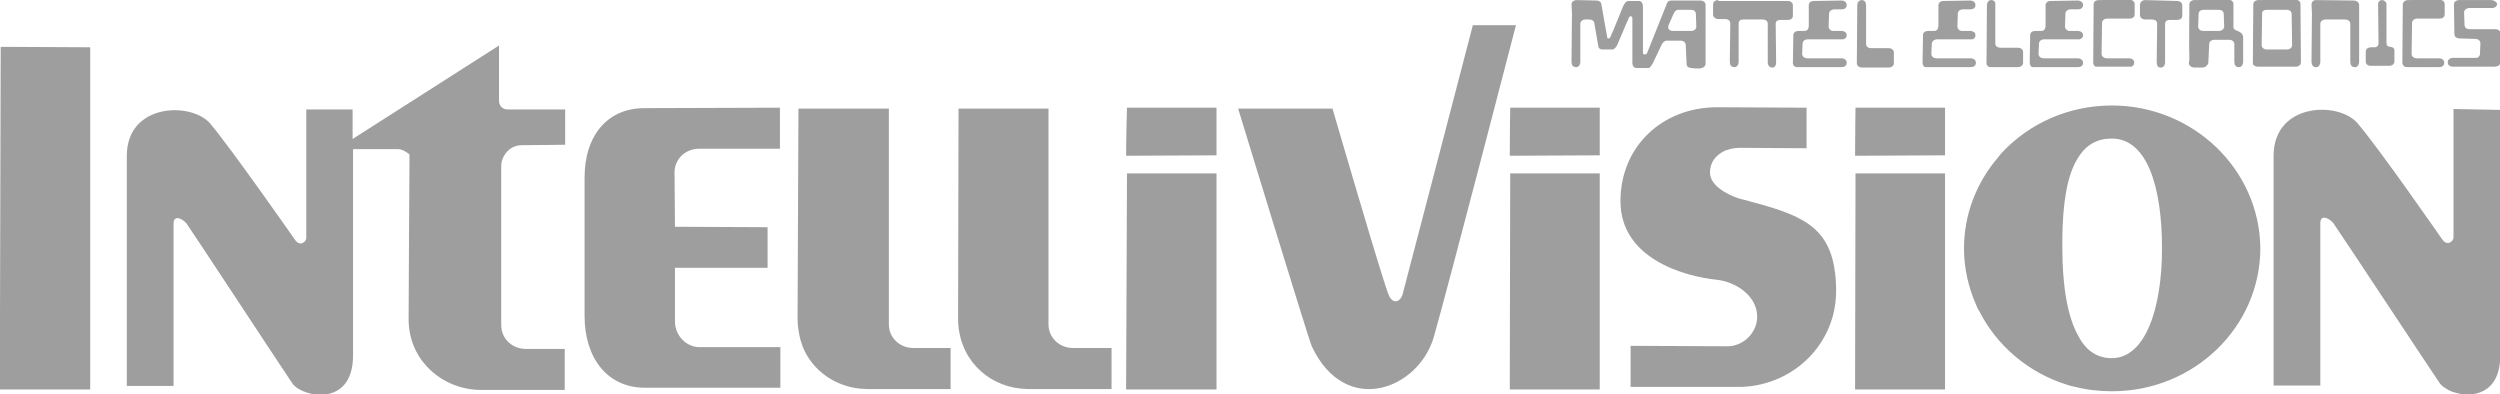
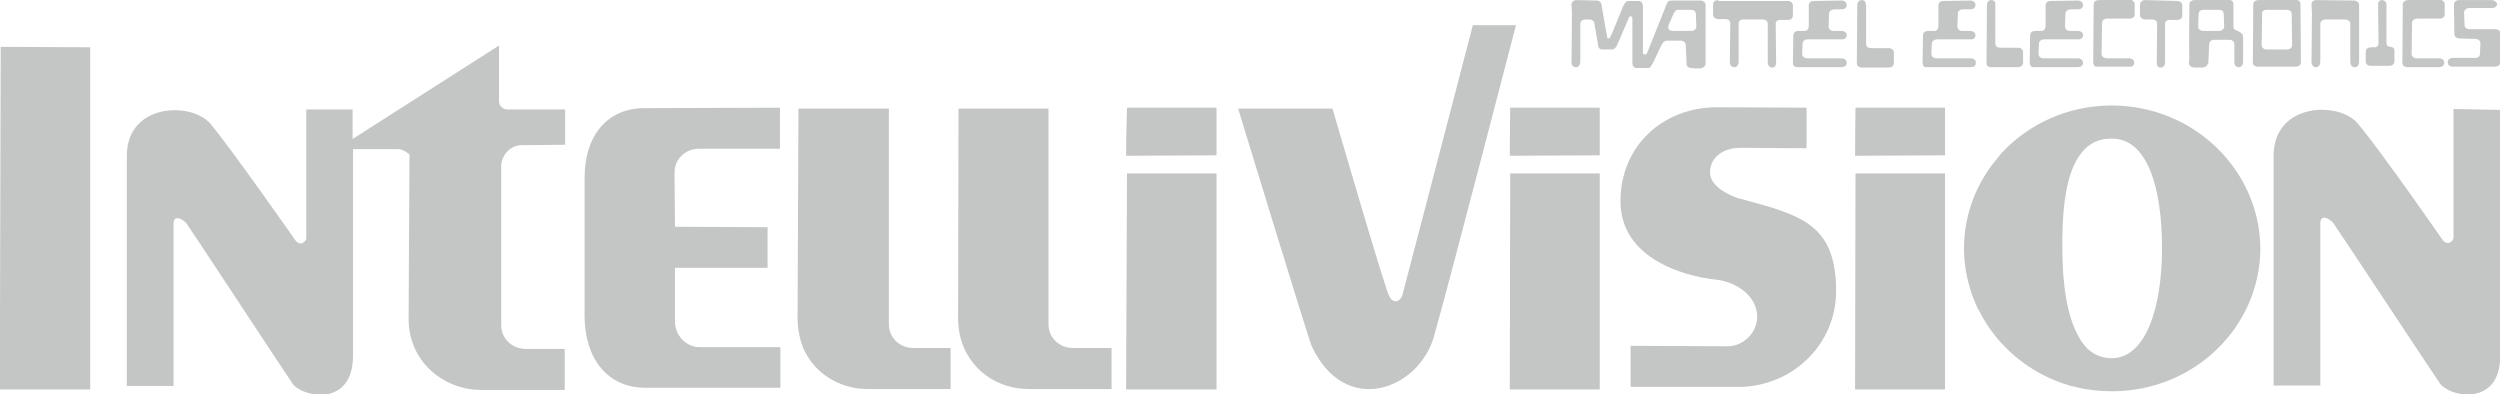
<svg xmlns="http://www.w3.org/2000/svg" version="1.1" id="Ebene_1" x="0px" y="0px" viewBox="0 0 566.9 89.3" enable-background="new 0 0 566.9 89.3" xml:space="preserve">
  <g transform="translate(-6.84376 -490.88)">
-     <path fill="#9e9e9e" d="M429,490.9c-0.6,0-1,0.5-1,1.2l-0.1,13.1c0,0.6,0.5,1,1.2,1l6,0c0.7,0,1.2-0.4,1.2-1v-2.4   c0-0.6-0.5-1-1.2-1l-3.9,0c-0.7,0-1.2-0.3-1.2-1v-8.6C430,491.4,429.7,490.9,429,490.9L429,490.9z M458.4,490.9c-0.1,0-0.2,0-0.2,0   c-0.5,0.1-0.8,0.6-0.8,1.2l-0.1,13.1c0,0.4,0.2,0.7,0.5,0.8c0.1,0,0.1,0.1,0.2,0.1c0.1,0,0.1,0,0.2,0s0.2,0,0.2,0l6,0   c0.7,0,1.2-0.4,1.2-1v-2.4c0-0.6-0.5-1-1.2-1l-3.9,0c-0.7,0-1.2-0.3-1.2-1l0-8.6C459.4,491.4,459.1,490.9,458.4,490.9L458.4,490.9z    M364.4,490.9c-0.7,0-1.2,0.4-1.2,1l0.1,2l-0.1,11c0,0.7,0.3,1.2,1,1.2c0.1,0,0.1,0,0.2,0c0.5-0.1,0.8-0.6,0.8-1.2v-8.6   c0-0.6,0.5-1,1.2-1h0.8c0.7,0,1.2,0.4,1.2,1l0.8,4.6c0,0.7,0.3,1.2,1,1.2h2.1c0.1,0,0.2,0,0.2,0c0.5-0.1,0.8-0.5,1.1-1.1   c0,0,2.5-5.9,2.6-6.1c0.2-0.5,0.8-0.4,0.8,0.1v8.8l0,1.3c0,0.7,0.3,1.2,1,1.2l2.5,0c0.1,0,0.1,0,0.2,0s0.1,0,0.2-0.1   c0.3-0.2,0.5-0.6,0.8-1.1l1.9-4c0.3-0.6,0.7-1,1.2-1h3.1c0.7,0,1.2,0.4,1.2,1l0.2,4.3c0,0.4,0.2,0.7,0.6,0.8c0.1,0,0.3,0.1,0.4,0.1   c0.6,0.1,1.3,0.1,1.9,0.1c0.6,0,1.4-0.4,1.4-1l0-13.4c0-0.6-0.5-1-1.2-1h-6.5c-0.7,0-1,0.3-1.2,1c0,0-4.3,10.8-4.4,11   c0,0,0,0.1-0.1,0.1c-0.1,0.1-0.2,0.1-0.3,0.1c-0.2,0.1-0.5,0-0.5-0.3c0-0.5,0-10.5,0-10.5c0-0.7-0.3-1.3-0.9-1.3h-2.3   c-0.6,0-0.9,0.4-1.3,1.2c0,0-2.7,6.7-2.9,7c0,0.1-0.1,0.1-0.2,0.2c-0.1,0.1-0.1,0.1-0.2,0.1c-0.2,0-0.3,0-0.3-0.3   c-0.1-0.4-1.3-7.3-1.3-7.3c0-0.6-0.5-1-1.2-1L364.4,490.9L364.4,490.9z M482.8,490.9c-0.7,0-1.2,0.3-1.2,1l-0.1,13.2   c0,0.2,0.1,0.4,0.2,0.6c0.1,0.2,0.3,0.3,0.5,0.3c0.1,0,0.1,0,0.2,0c0.1,0,0.2,0,0.2,0l2.1,0v0h5c0.1,0,0.2,0,0.2,0   c0.1,0,0.2,0,0.2,0c0.4-0.1,0.7-0.4,0.7-0.9c0-0.6-0.5-1-1.2-1h-5v0c-0.6,0-1.2-0.4-1.2-1l0.1-7c0-0.6,0.5-1,1.2-1h5   c0.7,0,1.2-0.3,1.2-1v-2.3c0-0.6-0.6-1-1.2-1L482.8,490.9L482.8,490.9z M504.5,490.9c-0.1,0-0.2,0-0.2,0c-0.6,0.1-1,0.4-1,1   c0,0.3,0,0.7,0,1c0,3.8-0.1,7.5,0,11.3c0,0.2,0,0.5-0.1,0.7c0,0.1,0,0.2,0,0.4c0,0.1,0.1,0.2,0.1,0.3c0.2,0.3,0.4,0.4,0.6,0.5   c0.3,0.1,0.5,0.1,0.8,0.1c0.4,0,0.9,0,1.3,0c0.1,0,0.3,0,0.4,0c0.5-0.1,0.9-0.3,1.2-1l0.2-4.3c0-0.6,0.5-1,1.2-1h3.3   c0.7,0,1.2,0.4,1.2,1l0,4c0,0.7,0.3,1.2,1,1.2c0.1,0,0.2,0,0.2,0c0.5-0.1,0.8-0.6,0.8-1.2v-3.5v-2c0-1-0.8-1.3-1.5-1.6   c-0.2-0.1-0.4-0.2-0.5-0.3c-0.1-0.1-0.2-0.2-0.2-0.4c0-0.8,0-5.3,0-5.3c0-0.6-0.5-1-1.2-1L504.5,490.9L504.5,490.9z M519,490.9   c-0.1,0-0.2,0-0.2,0c-0.6,0.1-1,0.4-1,1l-0.1,13.2c0,0.3,0.1,0.6,0.4,0.7c0.1,0,0.1,0.1,0.2,0.1c0.2,0.1,0.4,0.1,0.7,0.1h8.4   c0.7,0,1.2-0.4,1.2-1l-0.1-13.2c0-0.6-0.5-1-1.2-1L519,490.9L519,490.9z M532.1,490.9c-0.1,0-0.2,0-0.2,0c-0.2,0-0.3,0.1-0.4,0.1   c-0.3,0.2-0.5,0.5-0.5,0.9l0.1,2l-0.1,11c0,0.6,0.3,1.1,0.8,1.2c0.1,0,0.1,0,0.2,0c0.1,0,0.2,0,0.2,0c0.5-0.1,0.8-0.6,0.8-1.2v-8.6   c0-0.6,0.5-1,1.2-1h4.4c0.7,0,1.2,0.4,1.2,1l0,8.6c0,0.7,0.3,1.2,1,1.2c0.1,0,0.2,0,0.2,0c0.5-0.1,0.8-0.6,0.8-1.2l0-9.6l0-3.3   c0-0.6-0.6-1-1.2-1L532.1,490.9L532.1,490.9z M552.9,490.9c-0.5,0-0.9,0.2-1.1,0.6c-0.1,0.1-0.1,0.3-0.1,0.4l-0.1,13.2   c0,0.2,0.1,0.4,0.2,0.6c0.2,0.3,0.6,0.4,1,0.4l7.1,0c0.7,0,1.2-0.3,1.2-1c0-0.6-0.5-1-1.2-1l-5,0c-0.7,0-1.2-0.4-1.2-1l0.1-7   c0-0.6,0.5-1,1.2-1h5c0.7,0,1.2-0.3,1.2-1v-2.3c0-0.6-0.6-1-1.2-1L552.9,490.9L552.9,490.9z M547,490.9c-0.4,0-0.7,0.2-0.8,0.5   c-0.1,0.1-0.1,0.3-0.1,0.4c0,0.1,0,0.2,0,0.2l0.1,8.7c0,0.5-0.3,0.8-0.7,0.9c-0.1,0-0.1,0-0.2,0c-0.1,0-0.2,0-0.2,0h-0.5   c-0.7,0-1.3,0.3-1.3,1v2.3c0,0.3,0.2,0.6,0.4,0.7c0.1,0,0.1,0.1,0.2,0.1c0.2,0.1,0.5,0.1,0.7,0.1h4c0.7,0,1.2-0.4,1.2-1v-2.3   c0-0.1,0-0.2,0-0.3c-0.1-0.6-0.5-0.6-0.9-0.7c-0.2,0-0.3-0.1-0.5-0.1c-0.2-0.1-0.4-0.3-0.4-0.9v-8.7   C548,491.5,547.6,490.9,547,490.9z M396.5,490.9c-0.7,0-1.2,0.4-1.2,1v2.3c0,0.6,0.6,1,1.2,1h1.5c0.7,0,1.2,0.3,1.2,1l-0.1,8.7   c0,0.7,0.3,1.2,1,1.2c0.1,0,0.1,0,0.2,0c0.5-0.1,0.8-0.6,0.8-1.2v-8.7c0-0.6,0.4-0.9,1-0.9c0.1,0,0.2,0,0.2,0h4.2   c0.7,0,1.2,0.3,1.2,1v8.7c0,0.7,0.4,1.2,1,1.2c0.1,0,0.2,0,0.2,0c0.5-0.1,0.7-0.6,0.7-1.2l-0.1-8.7c0-0.6,0.4-0.9,1-0.9   c0.1,0,0.2,0,0.2,0h1.5c0.7,0,1.2-0.3,1.2-1v-2.3c0-0.6-0.5-1-1.2-1H396.5L396.5,490.9z M493.3,490.9c-0.2,0-0.3,0-0.5,0.1   c-0.1,0-0.1,0-0.2,0.1c-0.3,0.2-0.5,0.5-0.5,0.9v2.3c0,0.6,0.6,1,1.2,1h1.5c0.7,0,1.2,0.3,1.2,1l-0.1,8.7c0,0.3,0.1,0.6,0.2,0.9   c0,0.1,0.1,0.1,0.1,0.1c0.1,0.1,0.2,0.1,0.4,0.2c0.1,0,0.1,0,0.2,0c0.1,0,0.1,0,0.2,0c0.5-0.1,0.8-0.6,0.8-1.2v-8.7   c0-0.6,0.4-0.9,1-0.9c0.1,0,0.2,0,0.2,0h1.5c0.7,0,1.2-0.3,1.2-1v-2.3c0-0.6-0.5-1-1.2-1L493.3,490.9L493.3,490.9L493.3,490.9z    M571.7,490.9l-7.2,0c-0.1,0-0.2,0-0.2,0c-0.6,0.1-1,0.4-1,1l0.1,6.7c0,0.6,0.5,1,1.2,1l3.5,0.1c0.7,0,1.2,0.4,1.2,1l-0.1,2.4   c0,0.2,0,0.3-0.1,0.4c-0.1,0.2-0.3,0.4-0.6,0.5c-0.1,0-0.2,0-0.2,0s-0.2,0-0.2,0l-5,0c-0.1,0-0.2,0-0.2,0c-0.6,0.1-1,0.4-1,1   c0,0.3,0.1,0.6,0.3,0.7c0.2,0.2,0.5,0.3,0.9,0.3h9.4c0.3,0,0.6-0.1,0.9-0.2c0.2-0.2,0.4-0.4,0.4-0.7l0.1-6.6c0-0.6-0.6-1-1.2-1   h-5.8c-0.7,0-1.2-0.3-1.2-1l-0.1-2.8c0-0.6,0.6-1,1.2-1l5.1,0c0.7,0,1.2-0.4,1.2-1C572.9,491.3,572.4,490.9,571.7,490.9   L571.7,490.9z M418.2,491.1c-0.7,0-1.2,0.3-1.2,1v4.6c0,0.7-0.3,1.2-1,1.2l-1.3,0c-0.7,0-1.2,0.3-1.2,1l-0.1,6.3   c0,0.5,0.3,0.8,0.8,0.9c0.1,0,0.1,0,0.2,0c0.1,0,0.2,0,0.2,0l9.8,0c0.7,0,1.2-0.3,1.2-1c0-0.6-0.5-1-1.2-1l-7.7,0   c-0.7,0-1.2-0.4-1.2-1l0.1-2.3c0-0.6,0.5-1,1.2-1l7.6,0c0.1,0,0.2,0,0.2,0c0.1,0,0.1,0,0.2,0c0.4-0.1,0.8-0.4,0.8-0.9   c0-0.6-0.4-0.9-1-1c-0.1,0-0.2,0-0.2,0l-1.7,0c-0.1,0-0.2,0-0.2,0c-0.3,0-0.6-0.2-0.8-0.4c-0.1-0.2-0.2-0.4-0.2-0.6l0.1-2.9   c0-0.6,0.6-1,1.2-1h1.6c0.7,0,1.2-0.3,1.2-1c0-0.6-0.5-1-1.2-1L418.2,491.1L418.2,491.1z M447.6,491.1c-0.4,0-0.8,0.1-1,0.4   c0,0-0.1,0.1-0.1,0.2c-0.1,0.1-0.1,0.3-0.1,0.4v4.6c0,0.7-0.3,1.2-1,1.2l-1.3,0c-0.7,0-1.2,0.3-1.2,1l-0.1,6.3   c0,0.2,0.1,0.4,0.2,0.6c0.1,0.2,0.3,0.3,0.5,0.3c0.1,0,0.1,0,0.2,0c0.1,0,0.2,0,0.2,0l9.8,0c0.7,0,1.2-0.3,1.2-1c0-0.6-0.5-1-1.2-1   l-7.7,0c-0.7,0-1.2-0.4-1.2-1l0.1-2.3c0-0.6,0.6-1,1.2-1l7.6,0c0.1,0,0.2,0,0.2,0c0.1,0,0.2,0,0.2,0c0.4-0.1,0.7-0.4,0.7-0.9   c0-0.6-0.4-0.9-1-1c-0.1,0-0.2,0-0.2,0l-1.7,0c-0.1,0-0.2,0-0.2,0c-0.3,0-0.6-0.2-0.8-0.4c-0.1-0.2-0.2-0.4-0.2-0.6l0.1-2.9   c0-0.6,0.5-1,1.2-1h1.6c0.7,0,1.2-0.3,1.2-1c0-0.6-0.5-1-1.2-1L447.6,491.1L447.6,491.1z M471.9,491.1c-0.4,0-0.8,0.1-1,0.4   c0,0-0.1,0.1-0.1,0.2c-0.1,0.1-0.1,0.3-0.1,0.4l0,4.6c0,0.7-0.3,1.2-1,1.2l-1.3,0c-0.7,0-1.2,0.3-1.2,1l-0.1,6.3   c0,0.2,0.1,0.4,0.2,0.6c0.1,0.2,0.3,0.3,0.5,0.3c0.1,0,0.1,0,0.2,0c0.1,0,0.2,0,0.2,0l9.8,0c0.7,0,1.2-0.3,1.2-1c0-0.6-0.6-1-1.2-1   l-7.7,0c-0.7,0-1.2-0.4-1.2-1l0.1-2.3c0-0.6,0.5-1,1.2-1l7.6,0c0.1,0,0.2,0,0.2,0c0.1,0,0.2,0,0.2,0c0.4-0.1,0.8-0.4,0.8-0.9   c0-0.6-0.4-0.9-1-1c-0.1,0-0.2,0-0.2,0l-1.7,0c-0.1,0-0.2,0-0.2,0c-0.3,0-0.6-0.2-0.8-0.4c-0.1-0.2-0.2-0.4-0.2-0.6l0.1-2.9   c0-0.6,0.5-1,1.2-1h1.6c0.7,0,1.2-0.3,1.2-1c0-0.6-0.6-1-1.2-1L471.9,491.1L471.9,491.1z M387.5,493.1h2.7c0.7,0,1.2,0.3,1.2,1   l0.1,2.8c0,0.6-0.5,1-1.2,1h-4c-1.4,0-1.2-1-1.1-1.3l1.1-2.5C386.6,493.5,386.8,493.1,387.5,493.1L387.5,493.1z M506.6,493.1h3.3   c0.7,0,1.2,0.3,1.2,1l0.1,2.8c0,0.6-0.6,1-1.2,1h-3.5c-0.7,0-1.2-0.4-1.2-1l0.1-2.8C505.4,493.4,505.9,493.1,506.6,493.1z    M520.9,493.1h4.4c0.7,0,1.2,0.3,1.2,1l0.1,7c0,0.6-0.5,1-1.2,1h-4.5c-0.7,0-1.2-0.4-1.2-1l0.1-7   C519.7,493.4,520.2,493.1,520.9,493.1L520.9,493.1z" />
-     <path fill="#9e9e9e" d="M340.8,496.7c0,0-15.5,59.5-15.9,60.9c-0.5,1.8-2.2,2.3-3.1,0.3c-1.1-2.2-12.8-42.4-12.8-42.4h-21.4   c0,0,16,52.4,16.7,53.9c7.6,16.2,24.3,9.8,27.7-2.2c3.5-12.3,18.6-70.6,18.6-70.6H340.8L340.8,496.7z M120,501.2l-33.2,21.2   c0-4.1,0-6.7,0-6.7H76.3v29.2c0,0.7-1.4,2.1-2.6,0.3c0,0-14.1-20.2-19.1-26.2c-4.2-5.1-19-4.8-19,7.2c0,7.6,0,52.2,0,52.2h10.6   v-36.8c0-2,1.8-1.3,2.9-0.1c0.5,0.6,23.1,35,24.1,36.4c2.3,3.1,13.7,5.4,13.7-6.4c0-8.4,0-33.4,0-46.8h10.3c1.1,0,2.5,1.2,2.5,1.2   c0,1-0.2,33.1-0.2,37.4c0,9.5,7.9,16,16.4,16h19v-9.3h-8.8c-3.1,0-5.6-2.3-5.6-5.4v-36.1c0-1.9,1.6-4.7,4.7-4.7   c3.1,0,9.8-0.1,9.8-0.1v-8h-13.1c-1.2,0-1.9-1-1.9-1.9L120,501.2L120,501.2z M7,501.5c0,0-0.2,73.3-0.2,77.7l20.5,0v-77.6L7,501.5   L7,501.5z M485.7,514.8c-9.8,0-18.7,4.1-24.8,10.6c-0.4,0.4-0.7,0.8-1,1.2c-4.8,5.6-7.7,12.8-7.7,20.6c0,4.5,1,8.8,2.7,12.7   c0.2,0.5,0.4,1,0.7,1.4c4,8,11.3,14.2,20.2,16.9c0.5,0.2,1.1,0.3,1.6,0.4c2.7,0.7,5.5,1,8.4,1c18.5,0,33.6-14.5,33.6-32.5   C519.2,529.3,504.2,514.8,485.7,514.8L485.7,514.8z M396.2,515.2c-12.3,0-21.9,8.8-21.9,21.3c0,12.9,14.2,17,21.7,17.8   c4.7,0.5,9.3,3.8,9.3,8.4c0,3.7-3.2,6.7-6.7,6.7l-22-0.1v9.3H401c0.4,0,0.8,0,1.1,0c11.8-0.6,21.1-10,21.1-21.7   c0-1.9-0.1-3.6-0.4-5.2c-0.1-0.4-0.1-0.7-0.2-1.1c-2.1-9.8-9.8-11.6-21.7-14.8c0,0-6.3-2-6.3-5.8c0-2.4,1.4-4,3.3-4.9   c0.2-0.1,0.4-0.2,0.6-0.2c1-0.4,2.1-0.5,3.1-0.5l14.9,0.1v-9.2L396.2,515.2L396.2,515.2z M262.4,515.3c0,0-0.2,6.5-0.2,10.9   l20.5-0.1v-10.8L262.4,515.3L262.4,515.3z M349.3,515.3c0,0-0.1,6.5-0.1,10.9l20.4-0.1v-10.8L349.3,515.3L349.3,515.3z    M427.6,515.3c0,0-0.1,6.5-0.1,10.9l20.4-0.1v-10.8L427.6,515.3L427.6,515.3z M153,515.4c-5.9,0-10.1,3-12.2,8   c-0.2,0.5-0.3,0.9-0.5,1.4c-0.6,1.9-0.9,4.1-0.9,6.5v31.2c0,9.5,5.1,16.3,13.7,16.3h30.7v-9.2h-18.3c-3.1,0-5.6-2.7-5.6-5.8v-12.2   h21v-9.2l-21-0.1l-0.1-12.3c0-3.1,2.5-5.4,5.6-5.4h18.3v-9.3L153,515.4L153,515.4z M187.9,515.5c0,0-0.2,43.2-0.2,47.6   c0,1.8,0.3,3.5,0.7,5c0.2,0.5,0.3,1,0.5,1.5c2.2,5.3,7.2,8.8,12.9,9.4c0.5,0,1.1,0.1,1.6,0.1h19v-9.3h-8.4c-3.1,0-5.6-2.3-5.6-5.4   v-48.9H187.9L187.9,515.5z M224.2,515.5c0,0-0.1,43.2-0.1,47.6c0,8.9,6.4,15.1,14.2,15.9c0.5,0,1,0.1,1.6,0.1h19v-9.3h-8.7   c-3.1,0-5.6-2.3-5.6-5.4v-48.9H224.2L224.2,515.5z M563.2,515.6v29.2c0,0.7-1.4,2.1-2.6,0.3c0,0-14-20.2-19.1-26.2   c-4.2-5.1-19-4.8-19.1,7.2c0,7.6,0,52.2,0,52.2H533v-36.8c0-2,1.8-1.3,2.9-0.1c0.5,0.6,23.2,35,24.2,36.4c0.4,0.6,1.2,1.1,2.1,1.6   c0.3,0.1,0.6,0.3,1,0.4c4.2,1.4,10.6,0.5,10.6-8.3c0-11.8,0-55.7,0-55.7L563.2,515.6L563.2,515.6z M485.7,522.3   c8.1,0,11.4,11.1,11.4,24.9c0,13.7-3.8,24.9-11.4,24.9c-2.1,0-3.8-0.7-5.2-1.9c-0.2-0.2-0.4-0.3-0.5-0.5c-0.5-0.5-1-1.1-1.4-1.8   c-0.1-0.2-0.3-0.5-0.4-0.7c-2.6-4.5-3.7-11.8-3.7-20c0-0.9,0-1.7,0-2.5c0.1-7.5,1-14.1,3.6-18.1c0.1-0.2,0.3-0.4,0.4-0.6   C480.1,523.7,482.4,522.3,485.7,522.3L485.7,522.3z M262.4,530.2c0,0-0.2,44.6-0.2,49l20.5,0v-49L262.4,530.2L262.4,530.2z    M349.3,530.2c0,0-0.1,44.6-0.1,49l20.4,0v-49L349.3,530.2L349.3,530.2z M427.6,530.2c0,0-0.1,44.6-0.1,49l20.4,0v-49L427.6,530.2   L427.6,530.2z" />
+     <path fill="#c3c6c5" d="M429,490.9c-0.6,0-1,0.5-1,1.2l-0.1,13.1c0,0.6,0.5,1,1.2,1l6,0c0.7,0,1.2-0.4,1.2-1v-2.4   c0-0.6-0.5-1-1.2-1l-3.9,0c-0.7,0-1.2-0.3-1.2-1v-8.6C430,491.4,429.7,490.9,429,490.9L429,490.9z M458.4,490.9c-0.1,0-0.2,0-0.2,0   c-0.5,0.1-0.8,0.6-0.8,1.2l-0.1,13.1c0,0.4,0.2,0.7,0.5,0.8c0.1,0,0.1,0.1,0.2,0.1c0.1,0,0.1,0,0.2,0s0.2,0,0.2,0l6,0   c0.7,0,1.2-0.4,1.2-1v-2.4c0-0.6-0.5-1-1.2-1l-3.9,0c-0.7,0-1.2-0.3-1.2-1l0-8.6C459.4,491.4,459.1,490.9,458.4,490.9L458.4,490.9z    M364.4,490.9c-0.7,0-1.2,0.4-1.2,1l0.1,2l-0.1,11c0,0.7,0.3,1.2,1,1.2c0.1,0,0.1,0,0.2,0c0.5-0.1,0.8-0.6,0.8-1.2v-8.6   c0-0.6,0.5-1,1.2-1h0.8c0.7,0,1.2,0.4,1.2,1l0.8,4.6c0,0.7,0.3,1.2,1,1.2h2.1c0.1,0,0.2,0,0.2,0c0.5-0.1,0.8-0.5,1.1-1.1   c0,0,2.5-5.9,2.6-6.1c0.2-0.5,0.8-0.4,0.8,0.1v8.8l0,1.3c0,0.7,0.3,1.2,1,1.2l2.5,0c0.1,0,0.1,0,0.2,0s0.1,0,0.2-0.1   c0.3-0.2,0.5-0.6,0.8-1.1l1.9-4c0.3-0.6,0.7-1,1.2-1h3.1c0.7,0,1.2,0.4,1.2,1l0.2,4.3c0,0.4,0.2,0.7,0.6,0.8c0.1,0,0.3,0.1,0.4,0.1   c0.6,0.1,1.3,0.1,1.9,0.1c0.6,0,1.4-0.4,1.4-1l0-13.4c0-0.6-0.5-1-1.2-1h-6.5c-0.7,0-1,0.3-1.2,1c0,0-4.3,10.8-4.4,11   c0,0,0,0.1-0.1,0.1c-0.1,0.1-0.2,0.1-0.3,0.1c-0.2,0.1-0.5,0-0.5-0.3c0-0.5,0-10.5,0-10.5c0-0.7-0.3-1.3-0.9-1.3h-2.3   c-0.6,0-0.9,0.4-1.3,1.2c0,0-2.7,6.7-2.9,7c0,0.1-0.1,0.1-0.2,0.2c-0.1,0.1-0.1,0.1-0.2,0.1c-0.2,0-0.3,0-0.3-0.3   c-0.1-0.4-1.3-7.3-1.3-7.3c0-0.6-0.5-1-1.2-1L364.4,490.9L364.4,490.9z M482.8,490.9c-0.7,0-1.2,0.3-1.2,1l-0.1,13.2   c0,0.2,0.1,0.4,0.2,0.6c0.1,0.2,0.3,0.3,0.5,0.3c0.1,0,0.1,0,0.2,0c0.1,0,0.2,0,0.2,0l2.1,0v0h5c0.1,0,0.2,0,0.2,0   c0.1,0,0.2,0,0.2,0c0.4-0.1,0.7-0.4,0.7-0.9c0-0.6-0.5-1-1.2-1h-5v0c-0.6,0-1.2-0.4-1.2-1l0.1-7c0-0.6,0.5-1,1.2-1h5   c0.7,0,1.2-0.3,1.2-1v-2.3c0-0.6-0.6-1-1.2-1L482.8,490.9L482.8,490.9z M504.5,490.9c-0.1,0-0.2,0-0.2,0c-0.6,0.1-1,0.4-1,1   c0,0.3,0,0.7,0,1c0,3.8-0.1,7.5,0,11.3c0,0.2,0,0.5-0.1,0.7c0,0.1,0,0.2,0,0.4c0,0.1,0.1,0.2,0.1,0.3c0.2,0.3,0.4,0.4,0.6,0.5   c0.3,0.1,0.5,0.1,0.8,0.1c0.4,0,0.9,0,1.3,0c0.1,0,0.3,0,0.4,0c0.5-0.1,0.9-0.3,1.2-1l0.2-4.3c0-0.6,0.5-1,1.2-1h3.3   c0.7,0,1.2,0.4,1.2,1l0,4c0,0.7,0.3,1.2,1,1.2c0.1,0,0.2,0,0.2,0c0.5-0.1,0.8-0.6,0.8-1.2v-3.5v-2c0-1-0.8-1.3-1.5-1.6   c-0.2-0.1-0.4-0.2-0.5-0.3c-0.1-0.1-0.2-0.2-0.2-0.4c0-0.8,0-5.3,0-5.3c0-0.6-0.5-1-1.2-1L504.5,490.9L504.5,490.9z M519,490.9   c-0.1,0-0.2,0-0.2,0c-0.6,0.1-1,0.4-1,1l-0.1,13.2c0,0.3,0.1,0.6,0.4,0.7c0.1,0,0.1,0.1,0.2,0.1c0.2,0.1,0.4,0.1,0.7,0.1h8.4   c0.7,0,1.2-0.4,1.2-1l-0.1-13.2c0-0.6-0.5-1-1.2-1L519,490.9L519,490.9z M532.1,490.9c-0.1,0-0.2,0-0.2,0c-0.2,0-0.3,0.1-0.4,0.1   c-0.3,0.2-0.5,0.5-0.5,0.9l0.1,2l-0.1,11c0,0.6,0.3,1.1,0.8,1.2c0.1,0,0.1,0,0.2,0c0.1,0,0.2,0,0.2,0c0.5-0.1,0.8-0.6,0.8-1.2v-8.6   c0-0.6,0.5-1,1.2-1h4.4c0.7,0,1.2,0.4,1.2,1l0,8.6c0,0.7,0.3,1.2,1,1.2c0.1,0,0.2,0,0.2,0c0.5-0.1,0.8-0.6,0.8-1.2l0-9.6l0-3.3   c0-0.6-0.6-1-1.2-1L532.1,490.9L532.1,490.9z M552.9,490.9c-0.5,0-0.9,0.2-1.1,0.6c-0.1,0.1-0.1,0.3-0.1,0.4l-0.1,13.2   c0,0.2,0.1,0.4,0.2,0.6c0.2,0.3,0.6,0.4,1,0.4l7.1,0c0.7,0,1.2-0.3,1.2-1c0-0.6-0.5-1-1.2-1l-5,0c-0.7,0-1.2-0.4-1.2-1l0.1-7   c0-0.6,0.5-1,1.2-1h5c0.7,0,1.2-0.3,1.2-1v-2.3c0-0.6-0.6-1-1.2-1L552.9,490.9L552.9,490.9z M547,490.9c-0.4,0-0.7,0.2-0.8,0.5   c-0.1,0.1-0.1,0.3-0.1,0.4c0,0.1,0,0.2,0,0.2l0.1,8.7c0,0.5-0.3,0.8-0.7,0.9c-0.1,0-0.1,0-0.2,0c-0.1,0-0.2,0-0.2,0h-0.5   c-0.7,0-1.3,0.3-1.3,1v2.3c0,0.3,0.2,0.6,0.4,0.7c0.1,0,0.1,0.1,0.2,0.1c0.2,0.1,0.5,0.1,0.7,0.1h4c0.7,0,1.2-0.4,1.2-1v-2.3   c0-0.1,0-0.2,0-0.3c-0.1-0.6-0.5-0.6-0.9-0.7c-0.2,0-0.3-0.1-0.5-0.1c-0.2-0.1-0.4-0.3-0.4-0.9v-8.7   C548,491.5,547.6,490.9,547,490.9z M396.5,490.9c-0.7,0-1.2,0.4-1.2,1v2.3c0,0.6,0.6,1,1.2,1h1.5c0.7,0,1.2,0.3,1.2,1l-0.1,8.7   c0,0.7,0.3,1.2,1,1.2c0.1,0,0.1,0,0.2,0c0.5-0.1,0.8-0.6,0.8-1.2v-8.7c0-0.6,0.4-0.9,1-0.9c0.1,0,0.2,0,0.2,0h4.2   c0.7,0,1.2,0.3,1.2,1v8.7c0,0.7,0.4,1.2,1,1.2c0.1,0,0.2,0,0.2,0c0.5-0.1,0.7-0.6,0.7-1.2l-0.1-8.7c0-0.6,0.4-0.9,1-0.9   c0.1,0,0.2,0,0.2,0h1.5c0.7,0,1.2-0.3,1.2-1v-2.3c0-0.6-0.5-1-1.2-1H396.5L396.5,490.9z M493.3,490.9c-0.2,0-0.3,0-0.5,0.1   c-0.1,0-0.1,0-0.2,0.1c-0.3,0.2-0.5,0.5-0.5,0.9v2.3c0,0.6,0.6,1,1.2,1h1.5c0.7,0,1.2,0.3,1.2,1l-0.1,8.7c0,0.3,0.1,0.6,0.2,0.9   c0,0.1,0.1,0.1,0.1,0.1c0.1,0.1,0.2,0.1,0.4,0.2c0.1,0,0.1,0,0.2,0c0.1,0,0.1,0,0.2,0c0.5-0.1,0.8-0.6,0.8-1.2v-8.7   c0-0.6,0.4-0.9,1-0.9c0.1,0,0.2,0,0.2,0h1.5c0.7,0,1.2-0.3,1.2-1v-2.3c0-0.6-0.5-1-1.2-1L493.3,490.9L493.3,490.9L493.3,490.9z    M571.7,490.9l-7.2,0c-0.1,0-0.2,0-0.2,0c-0.6,0.1-1,0.4-1,1l0.1,6.7c0,0.6,0.5,1,1.2,1l3.5,0.1c0.7,0,1.2,0.4,1.2,1l-0.1,2.4   c0,0.2,0,0.3-0.1,0.4c-0.1,0.2-0.3,0.4-0.6,0.5c-0.1,0-0.2,0-0.2,0s-0.2,0-0.2,0l-5,0c-0.1,0-0.2,0-0.2,0c-0.6,0.1-1,0.4-1,1   c0,0.3,0.1,0.6,0.3,0.7c0.2,0.2,0.5,0.3,0.9,0.3h9.4c0.3,0,0.6-0.1,0.9-0.2c0.2-0.2,0.4-0.4,0.4-0.7l0.1-6.6c0-0.6-0.6-1-1.2-1   h-5.8c-0.7,0-1.2-0.3-1.2-1l-0.1-2.8c0-0.6,0.6-1,1.2-1l5.1,0c0.7,0,1.2-0.4,1.2-1C572.9,491.3,572.4,490.9,571.7,490.9   L571.7,490.9z M418.2,491.1c-0.7,0-1.2,0.3-1.2,1v4.6c0,0.7-0.3,1.2-1,1.2l-1.3,0c-0.7,0-1.2,0.3-1.2,1l-0.1,6.3   c0,0.5,0.3,0.8,0.8,0.9c0.1,0,0.1,0,0.2,0c0.1,0,0.2,0,0.2,0l9.8,0c0.7,0,1.2-0.3,1.2-1c0-0.6-0.5-1-1.2-1l-7.7,0   c-0.7,0-1.2-0.4-1.2-1l0.1-2.3c0-0.6,0.5-1,1.2-1l7.6,0c0.1,0,0.2,0,0.2,0c0.1,0,0.1,0,0.2,0c0.4-0.1,0.8-0.4,0.8-0.9   c0-0.6-0.4-0.9-1-1c-0.1,0-0.2,0-0.2,0l-1.7,0c-0.1,0-0.2,0-0.2,0c-0.3,0-0.6-0.2-0.8-0.4c-0.1-0.2-0.2-0.4-0.2-0.6l0.1-2.9   c0-0.6,0.6-1,1.2-1h1.6c0.7,0,1.2-0.3,1.2-1c0-0.6-0.5-1-1.2-1L418.2,491.1L418.2,491.1z M447.6,491.1c-0.4,0-0.8,0.1-1,0.4   c0,0-0.1,0.1-0.1,0.2c-0.1,0.1-0.1,0.3-0.1,0.4v4.6c0,0.7-0.3,1.2-1,1.2l-1.3,0c-0.7,0-1.2,0.3-1.2,1l-0.1,6.3   c0,0.2,0.1,0.4,0.2,0.6c0.1,0.2,0.3,0.3,0.5,0.3c0.1,0,0.1,0,0.2,0c0.1,0,0.2,0,0.2,0l9.8,0c0.7,0,1.2-0.3,1.2-1c0-0.6-0.5-1-1.2-1   l-7.7,0c-0.7,0-1.2-0.4-1.2-1l0.1-2.3c0-0.6,0.6-1,1.2-1l7.6,0c0.1,0,0.2,0,0.2,0c0.1,0,0.2,0,0.2,0c0.4-0.1,0.7-0.4,0.7-0.9   c0-0.6-0.4-0.9-1-1c-0.1,0-0.2,0-0.2,0l-1.7,0c-0.1,0-0.2,0-0.2,0c-0.3,0-0.6-0.2-0.8-0.4c-0.1-0.2-0.2-0.4-0.2-0.6l0.1-2.9   c0-0.6,0.5-1,1.2-1h1.6c0.7,0,1.2-0.3,1.2-1c0-0.6-0.5-1-1.2-1L447.6,491.1L447.6,491.1z M471.9,491.1c-0.4,0-0.8,0.1-1,0.4   c0,0-0.1,0.1-0.1,0.2c-0.1,0.1-0.1,0.3-0.1,0.4l0,4.6c0,0.7-0.3,1.2-1,1.2l-1.3,0c-0.7,0-1.2,0.3-1.2,1l-0.1,6.3   c0,0.2,0.1,0.4,0.2,0.6c0.1,0.2,0.3,0.3,0.5,0.3c0.1,0,0.1,0,0.2,0c0.1,0,0.2,0,0.2,0l9.8,0c0.7,0,1.2-0.3,1.2-1c0-0.6-0.6-1-1.2-1   l-7.7,0c-0.7,0-1.2-0.4-1.2-1l0.1-2.3c0-0.6,0.5-1,1.2-1l7.6,0c0.1,0,0.2,0,0.2,0c0.1,0,0.2,0,0.2,0c0.4-0.1,0.8-0.4,0.8-0.9   c0-0.6-0.4-0.9-1-1c-0.1,0-0.2,0-0.2,0l-1.7,0c-0.1,0-0.2,0-0.2,0c-0.3,0-0.6-0.2-0.8-0.4c-0.1-0.2-0.2-0.4-0.2-0.6l0.1-2.9   c0-0.6,0.5-1,1.2-1h1.6c0.7,0,1.2-0.3,1.2-1c0-0.6-0.6-1-1.2-1L471.9,491.1L471.9,491.1z M387.5,493.1h2.7c0.7,0,1.2,0.3,1.2,1   l0.1,2.8c0,0.6-0.5,1-1.2,1h-4c-1.4,0-1.2-1-1.1-1.3l1.1-2.5C386.6,493.5,386.8,493.1,387.5,493.1L387.5,493.1z M506.6,493.1h3.3   c0.7,0,1.2,0.3,1.2,1l0.1,2.8c0,0.6-0.6,1-1.2,1h-3.5c-0.7,0-1.2-0.4-1.2-1l0.1-2.8C505.4,493.4,505.9,493.1,506.6,493.1z    M520.9,493.1h4.4c0.7,0,1.2,0.3,1.2,1l0.1,7c0,0.6-0.5,1-1.2,1h-4.5c-0.7,0-1.2-0.4-1.2-1l0.1-7   C519.7,493.4,520.2,493.1,520.9,493.1L520.9,493.1z" />
+     <path fill="#c3c6c5" d="M340.8,496.7c0,0-15.5,59.5-15.9,60.9c-0.5,1.8-2.2,2.3-3.1,0.3c-1.1-2.2-12.8-42.4-12.8-42.4h-21.4   c0,0,16,52.4,16.7,53.9c7.6,16.2,24.3,9.8,27.7-2.2c3.5-12.3,18.6-70.6,18.6-70.6H340.8L340.8,496.7z M120,501.2l-33.2,21.2   c0-4.1,0-6.7,0-6.7H76.3v29.2c0,0.7-1.4,2.1-2.6,0.3c0,0-14.1-20.2-19.1-26.2c-4.2-5.1-19-4.8-19,7.2c0,7.6,0,52.2,0,52.2h10.6   v-36.8c0-2,1.8-1.3,2.9-0.1c0.5,0.6,23.1,35,24.1,36.4c2.3,3.1,13.7,5.4,13.7-6.4c0-8.4,0-33.4,0-46.8h10.3c1.1,0,2.5,1.2,2.5,1.2   c0,1-0.2,33.1-0.2,37.4c0,9.5,7.9,16,16.4,16h19v-9.3h-8.8c-3.1,0-5.6-2.3-5.6-5.4v-36.1c0-1.9,1.6-4.7,4.7-4.7   c3.1,0,9.8-0.1,9.8-0.1v-8h-13.1c-1.2,0-1.9-1-1.9-1.9L120,501.2L120,501.2z M7,501.5c0,0-0.2,73.3-0.2,77.7l20.5,0v-77.6L7,501.5   L7,501.5z M485.7,514.8c-9.8,0-18.7,4.1-24.8,10.6c-0.4,0.4-0.7,0.8-1,1.2c-4.8,5.6-7.7,12.8-7.7,20.6c0,4.5,1,8.8,2.7,12.7   c0.2,0.5,0.4,1,0.7,1.4c4,8,11.3,14.2,20.2,16.9c0.5,0.2,1.1,0.3,1.6,0.4c2.7,0.7,5.5,1,8.4,1c18.5,0,33.6-14.5,33.6-32.5   C519.2,529.3,504.2,514.8,485.7,514.8L485.7,514.8z M396.2,515.2c-12.3,0-21.9,8.8-21.9,21.3c0,12.9,14.2,17,21.7,17.8   c4.7,0.5,9.3,3.8,9.3,8.4c0,3.7-3.2,6.7-6.7,6.7l-22-0.1v9.3H401c0.4,0,0.8,0,1.1,0c11.8-0.6,21.1-10,21.1-21.7   c0-1.9-0.1-3.6-0.4-5.2c-0.1-0.4-0.1-0.7-0.2-1.1c-2.1-9.8-9.8-11.6-21.7-14.8c0,0-6.3-2-6.3-5.8c0-2.4,1.4-4,3.3-4.9   c0.2-0.1,0.4-0.2,0.6-0.2c1-0.4,2.1-0.5,3.1-0.5l14.9,0.1v-9.2L396.2,515.2L396.2,515.2z M262.4,515.3c0,0-0.2,6.5-0.2,10.9   l20.5-0.1v-10.8L262.4,515.3L262.4,515.3z M349.3,515.3c0,0-0.1,6.5-0.1,10.9l20.4-0.1v-10.8L349.3,515.3L349.3,515.3z    M427.6,515.3c0,0-0.1,6.5-0.1,10.9l20.4-0.1v-10.8L427.6,515.3L427.6,515.3z M153,515.4c-5.9,0-10.1,3-12.2,8   c-0.2,0.5-0.3,0.9-0.5,1.4c-0.6,1.9-0.9,4.1-0.9,6.5v31.2c0,9.5,5.1,16.3,13.7,16.3h30.7v-9.2h-18.3c-3.1,0-5.6-2.7-5.6-5.8v-12.2   h21v-9.2l-21-0.1l-0.1-12.3c0-3.1,2.5-5.4,5.6-5.4h18.3v-9.3L153,515.4L153,515.4z M187.9,515.5c0,0-0.2,43.2-0.2,47.6   c0,1.8,0.3,3.5,0.7,5c0.2,0.5,0.3,1,0.5,1.5c2.2,5.3,7.2,8.8,12.9,9.4c0.5,0,1.1,0.1,1.6,0.1h19v-9.3h-8.4c-3.1,0-5.6-2.3-5.6-5.4   v-48.9H187.9L187.9,515.5z M224.2,515.5c0,0-0.1,43.2-0.1,47.6c0,8.9,6.4,15.1,14.2,15.9c0.5,0,1,0.1,1.6,0.1h19v-9.3h-8.7   c-3.1,0-5.6-2.3-5.6-5.4v-48.9H224.2L224.2,515.5z M563.2,515.6v29.2c0,0.7-1.4,2.1-2.6,0.3c0,0-14-20.2-19.1-26.2   c-4.2-5.1-19-4.8-19.1,7.2c0,7.6,0,52.2,0,52.2H533v-36.8c0-2,1.8-1.3,2.9-0.1c0.5,0.6,23.2,35,24.2,36.4c0.4,0.6,1.2,1.1,2.1,1.6   c0.3,0.1,0.6,0.3,1,0.4c4.2,1.4,10.6,0.5,10.6-8.3c0-11.8,0-55.7,0-55.7L563.2,515.6L563.2,515.6z M485.7,522.3   c8.1,0,11.4,11.1,11.4,24.9c0,13.7-3.8,24.9-11.4,24.9c-2.1,0-3.8-0.7-5.2-1.9c-0.2-0.2-0.4-0.3-0.5-0.5c-0.5-0.5-1-1.1-1.4-1.8   c-0.1-0.2-0.3-0.5-0.4-0.7c-2.6-4.5-3.7-11.8-3.7-20c0-0.9,0-1.7,0-2.5c0.1-7.5,1-14.1,3.6-18.1c0.1-0.2,0.3-0.4,0.4-0.6   C480.1,523.7,482.4,522.3,485.7,522.3L485.7,522.3z M262.4,530.2c0,0-0.2,44.6-0.2,49l20.5,0v-49L262.4,530.2L262.4,530.2z    M349.3,530.2c0,0-0.1,44.6-0.1,49l20.4,0v-49L349.3,530.2L349.3,530.2z M427.6,530.2c0,0-0.1,44.6-0.1,49l20.4,0v-49L427.6,530.2   L427.6,530.2z" />
  </g>
</svg>
